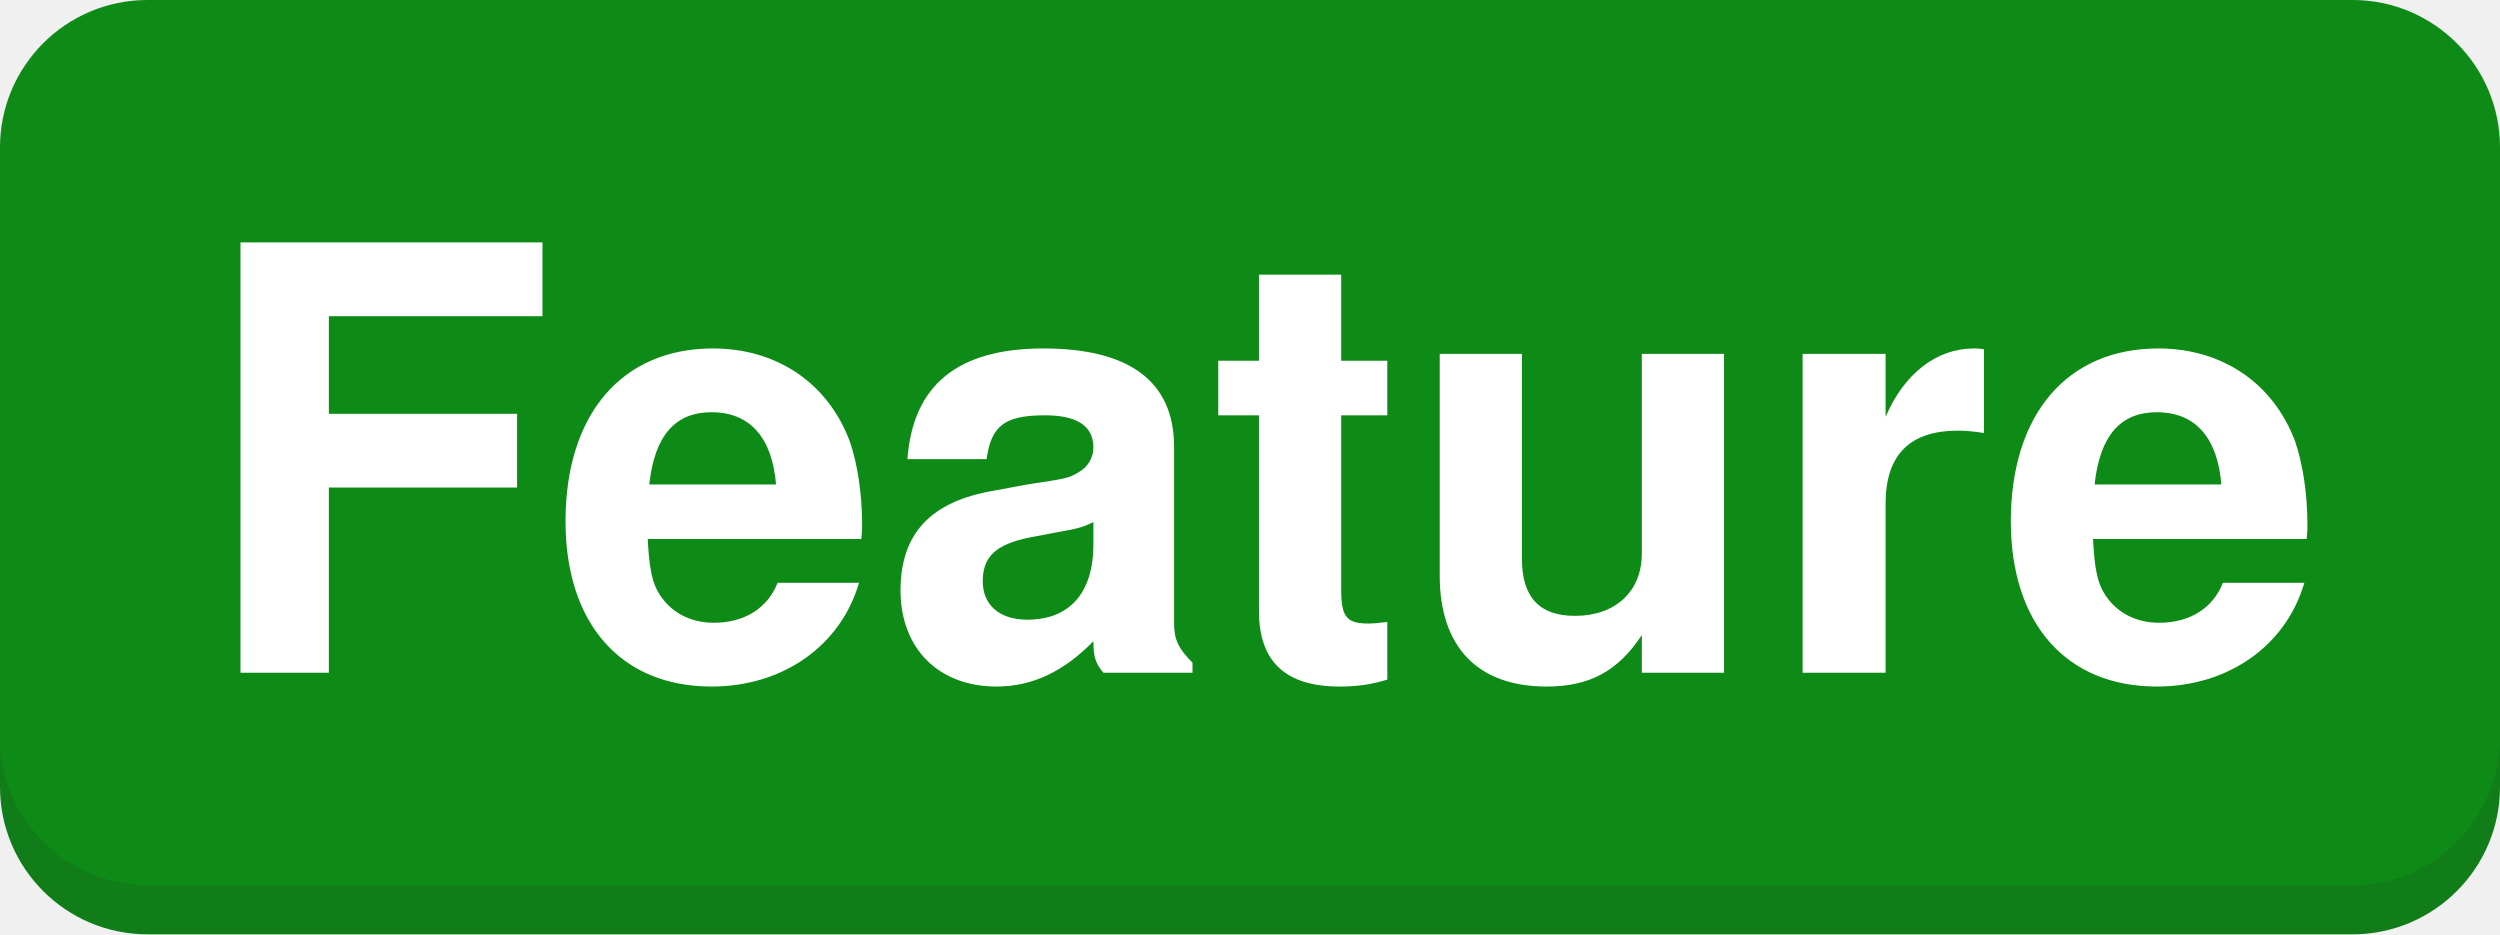
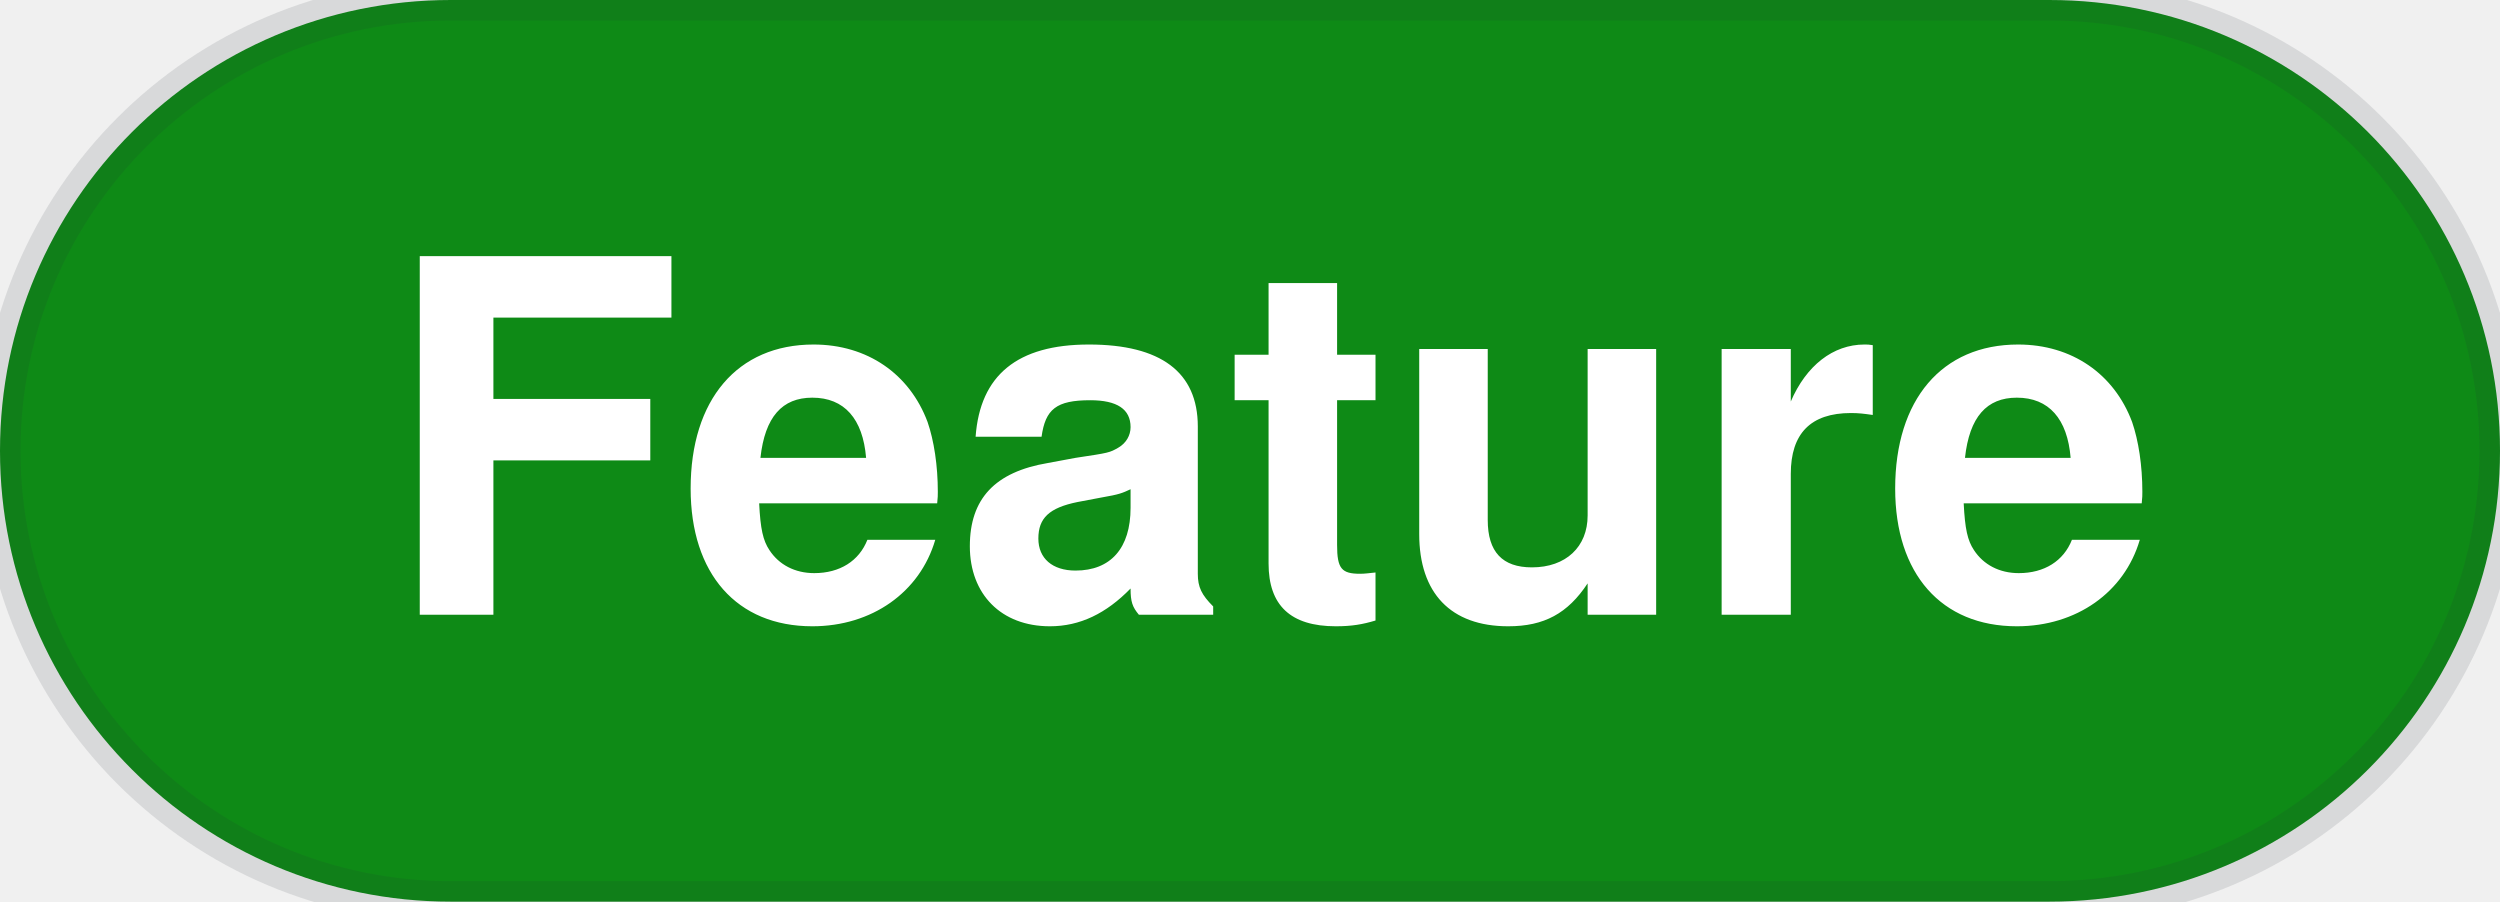
- <svg xmlns="http://www.w3.org/2000/svg" version="1.1" width="50.838" height="19">
-   <rect x="0" y="1" width="50.838" height="18" rx="3" fill="#107d18" />
-   <rect x="0" y="0" width="50.838" height="18" rx="3" fill="#0e8a16" />
-   <text fill="#fff" x="4" dy="0.39em" y="9" textLength="42.838" style="font-family:-apple-system,BlinkMacSystemFont,Helvetica,Arial,sans-serif;font-size:12px;font-weight:600;text-rendering:geometricPrecision;">Feature</text>
+ <svg xmlns="http://www.w3.org/2000/svg" width="61" height="22">
+   <rect width="61" height="22" rx="11" ry="11" fill="#0e8a16" stroke="#273135" stroke-width="1" stroke-opacity="0.12" stroke-linejoin="round" />
+   <text x="31" y="15" fill="#fff" text-anchor="middle" font-family="-apple-system,BlinkMacSystemFont,Segoe UI,Helvetica,Arial,sans-serif" font-size="12" font-weight="600">Feature</text>
</svg>
